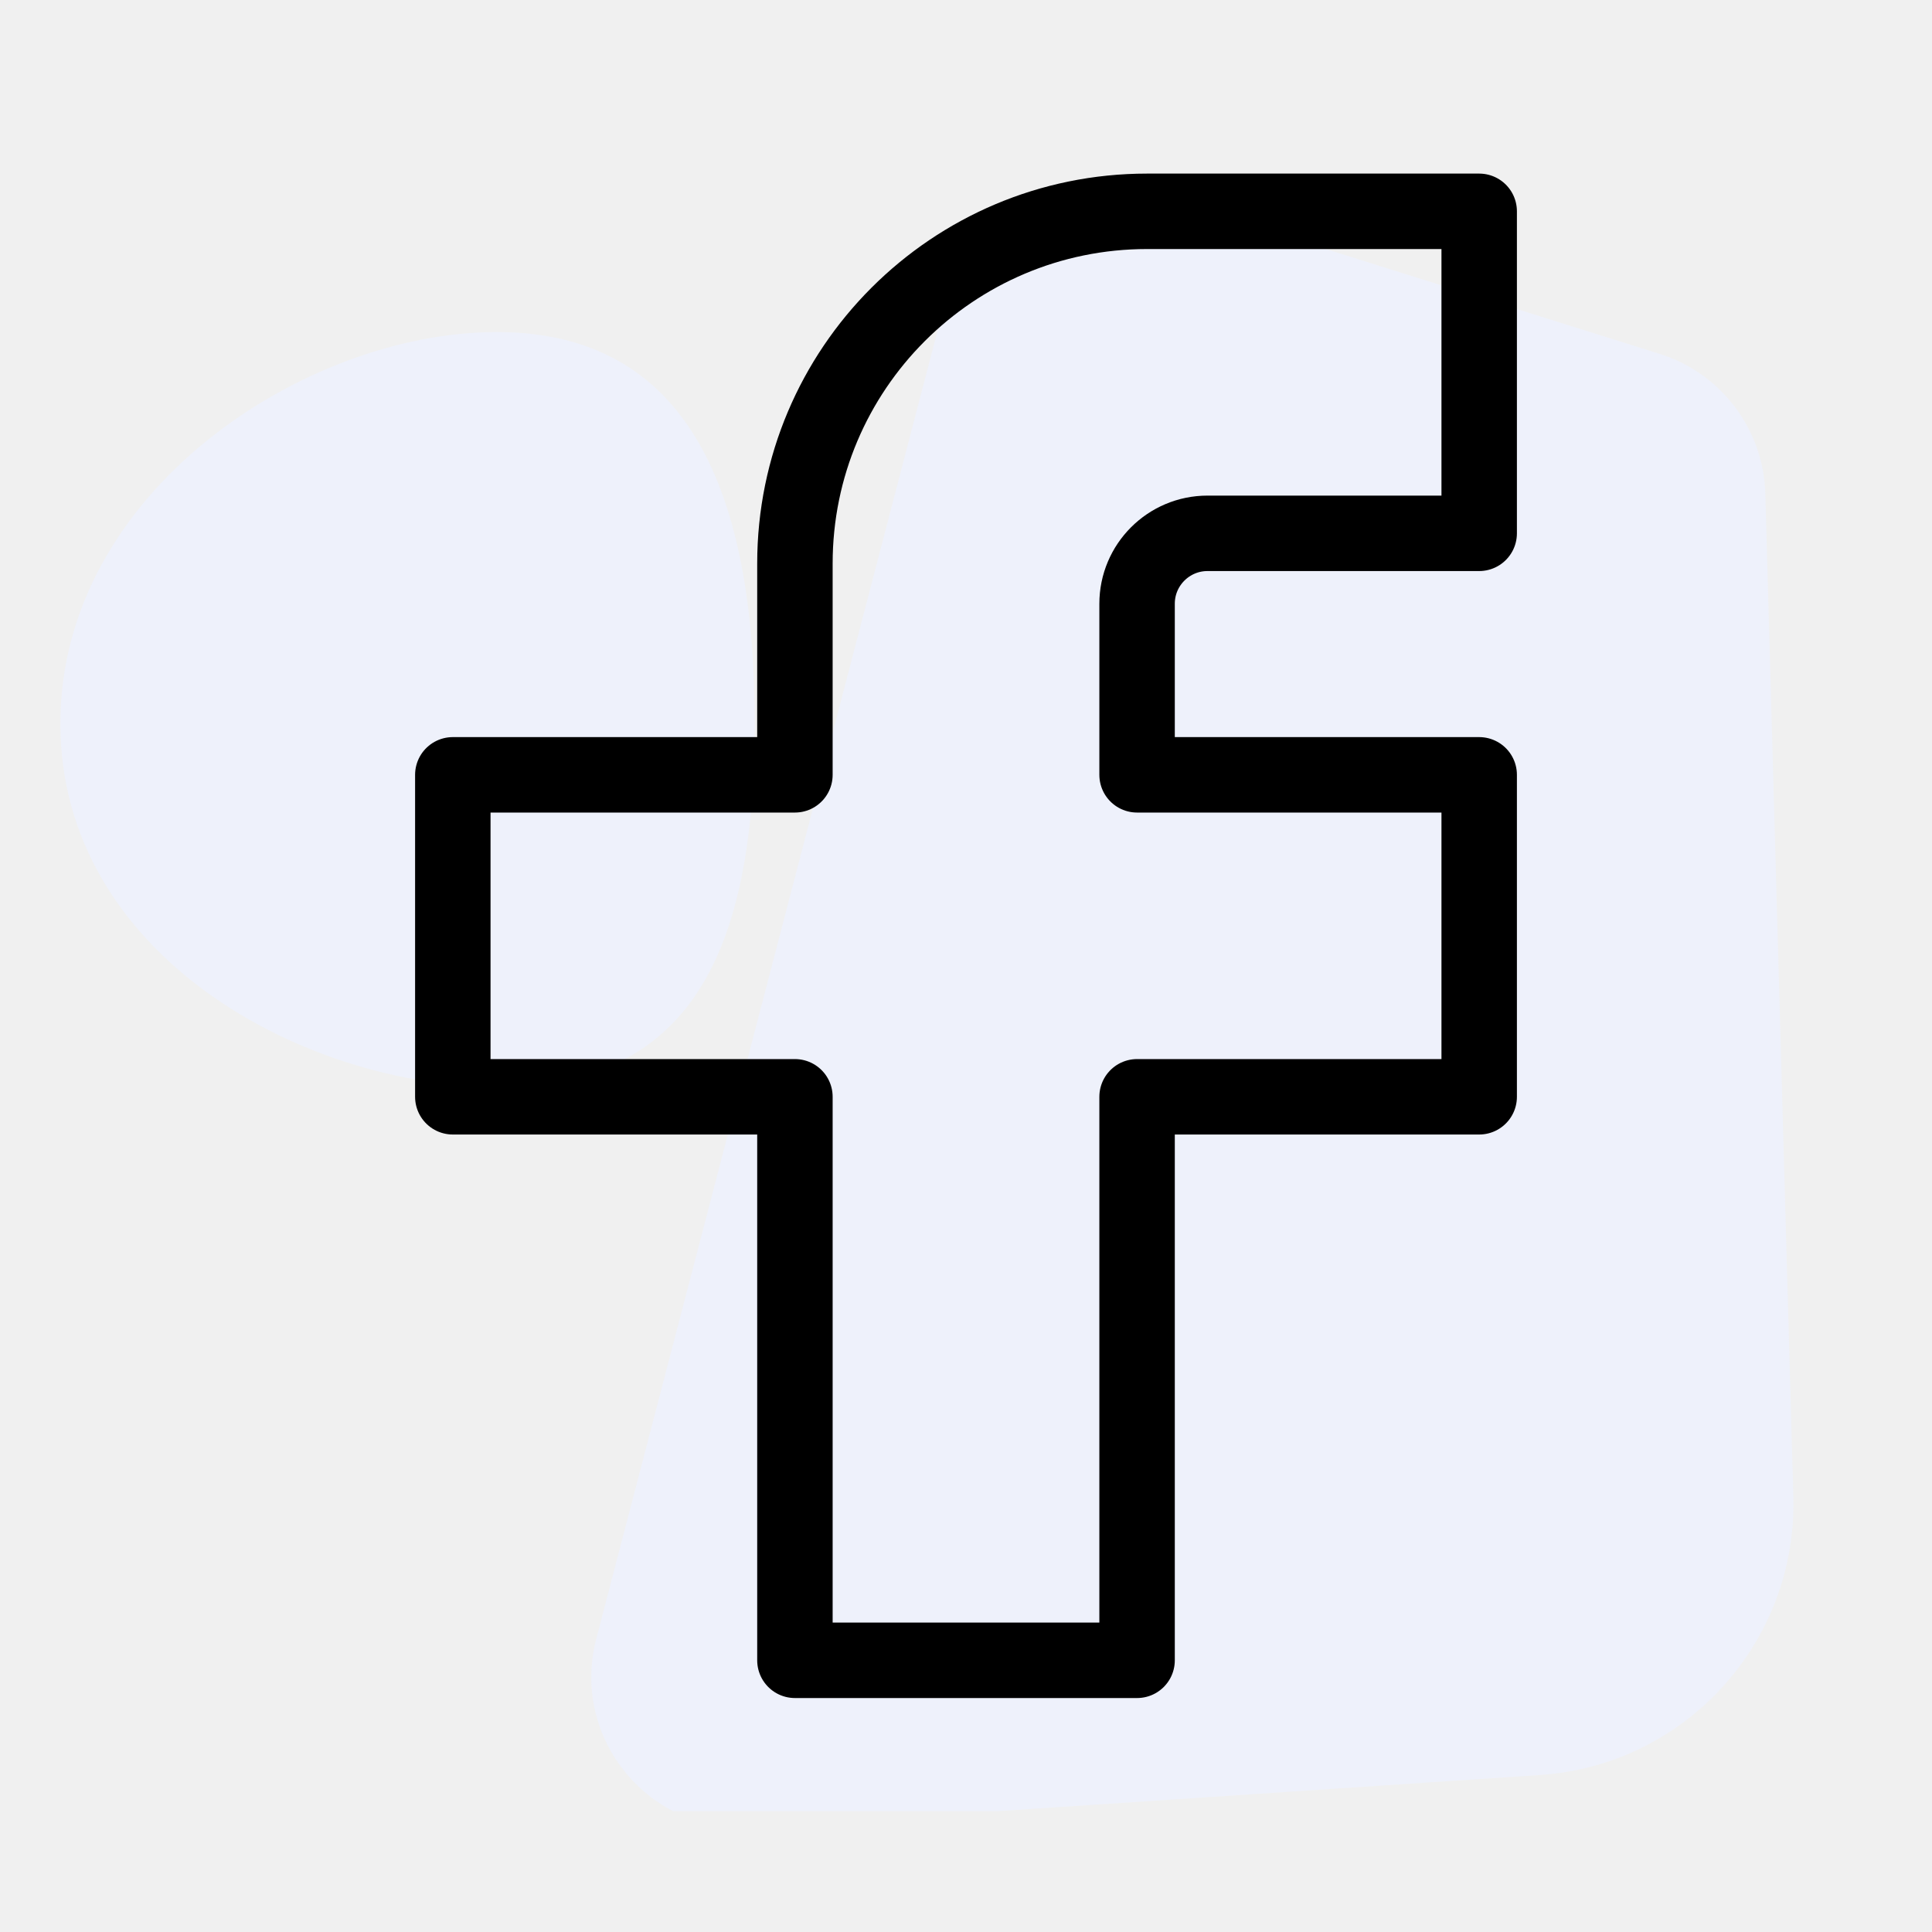
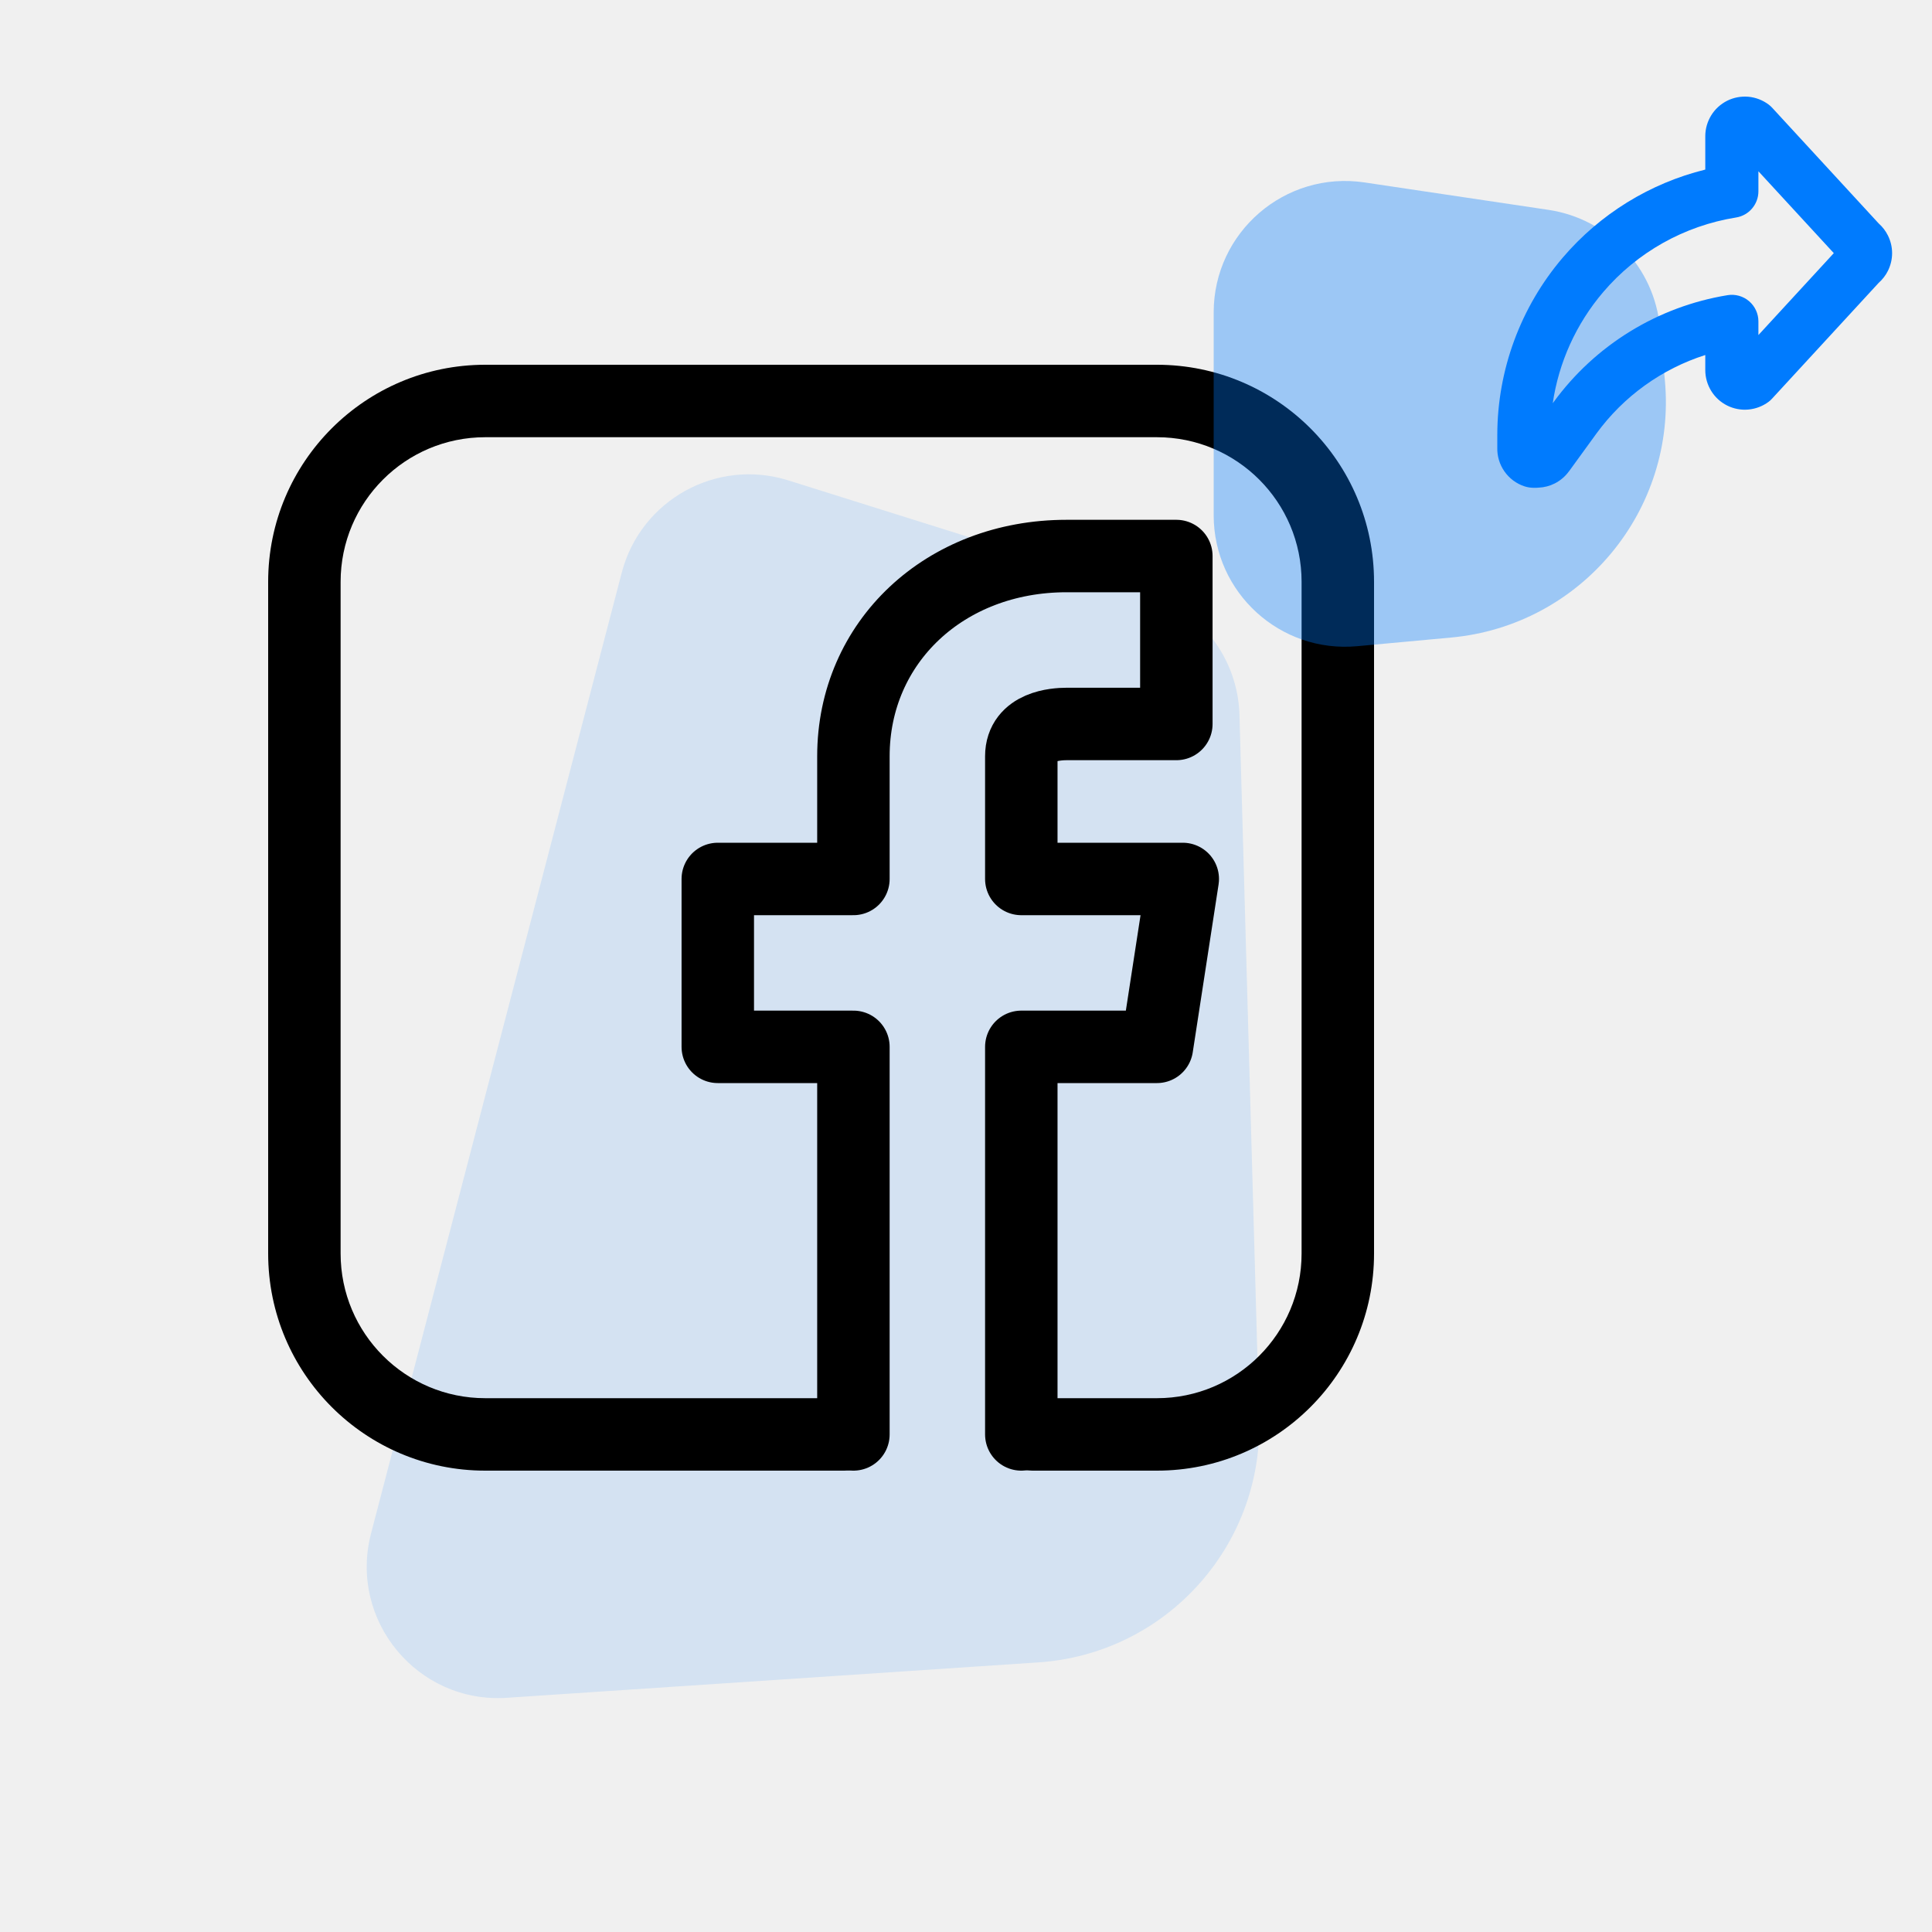
<svg xmlns="http://www.w3.org/2000/svg" width="40" height="40" viewBox="0 0 40 40" fill="none">
-   <path d="M15.625 14.981C15.625 19.783 14.252 22.5 10.283 22.5C6.313 22.5 1.25 19.783 1.25 14.981C1.25 10.18 6.313 6.875 10.283 6.875C14.252 6.875 15.625 10.18 15.625 14.981Z" fill="#EEF1FB" />
-   <g clip-path="url(#clip0_85470_526)">
-     <path d="M19.599 6.127C20.05 4.399 21.855 3.399 23.559 3.935L34.361 7.327C35.633 7.726 36.512 8.888 36.549 10.221L37.129 30.981C37.213 34.002 34.895 36.549 31.88 36.75L15.576 37.837C13.448 37.978 11.806 35.993 12.345 33.93L19.599 6.127Z" fill="#EEF1FB" />
-     <path d="M20 21.751C20 19.841 21.697 18.378 23.586 18.66L27.961 19.312C29.384 19.525 30.478 20.681 30.612 22.113L30.728 23.359C31.016 26.455 28.738 29.198 25.641 29.482L23.411 29.687C21.58 29.855 20 28.414 20 26.575V21.751Z" fill="#EEF1FB" />
-     <path d="M30.625 4.375H23.75C19.723 4.375 16.458 7.64 16.458 11.667V16.042H9.375V22.708H16.458V34.375H23.542V22.708H30.625V16.042H23.542V12.5C23.542 11.695 24.195 11.042 25 11.042H30.625V4.375Z" stroke="#000000" stroke-width="1.562" stroke-linecap="round" stroke-linejoin="round" />
-   </g>
-   <defs>
-     <clipPath id="clip0_85470_526">
-       <rect width="35" height="35" fill="white" transform="translate(2.5 2.5)" />
-     </clipPath>
-   </defs>
+   <path opacity="0.12" d="M12.873 11.855C13.266 10.35 14.838 9.48 16.321 9.946L23.757 12.281C24.864 12.629 25.629 13.641 25.662 14.801L26.07 29.394C26.143 32.025 24.125 34.243 21.499 34.418L10.496 35.151C8.643 35.275 7.214 33.546 7.682 31.749L12.873 11.855Z" fill="#007BFE" />
+   <path d="M21.376 28.948C20.962 28.948 20.626 29.283 20.626 29.698C20.626 30.112 20.962 30.448 21.376 30.448V28.948ZM17.486 30.448C17.901 30.448 18.236 30.112 18.236 29.698C18.236 29.283 17.901 28.948 17.486 28.948V30.448ZM10.047 9.052H23.953V7.552H10.047V9.052ZM23.953 9.052C25.607 9.052 26.948 10.393 26.948 12.046H28.448C28.448 9.564 26.436 7.552 23.953 7.552V9.052ZM26.948 12.046V25.953H28.448V12.046H26.948ZM26.948 25.953C26.948 27.607 25.607 28.948 23.953 28.948V30.448C26.436 30.448 28.448 28.436 28.448 25.953H26.948ZM10.047 28.948C8.393 28.948 7.052 27.607 7.052 25.953H5.552C5.552 28.436 7.564 30.448 10.047 30.448V28.948ZM7.052 25.953V12.046H5.552V25.953H7.052ZM7.052 12.046C7.052 10.393 8.393 9.052 10.047 9.052V7.552C7.564 7.552 5.552 9.564 5.552 12.046H7.052ZM23.953 28.948H21.376V30.448H23.953V28.948ZM17.486 28.948H10.047V30.448H17.486V28.948Z" fill="#000000" />
+   <path d="M17.669 29.698V21.674H14.861V18.198H17.669V15.657C17.669 13.293 19.564 11.512 22.081 11.512H24.355V14.989H22.081C21.861 14.989 21.145 15.035 21.145 15.657V18.198H24.488L23.953 21.674H21.145V29.698" stroke="#000000" stroke-width="1.5" stroke-linecap="round" stroke-linejoin="round" />
+   <path opacity="0.35" d="M25.128 6.468C25.128 4.806 26.606 3.532 28.25 3.777L32.06 4.345C33.299 4.53 34.252 5.537 34.368 6.784L34.469 7.869C34.72 10.565 32.736 12.953 30.04 13.2L28.098 13.379C26.503 13.525 25.128 12.27 25.128 10.669V6.468Z" fill="#007BFE" />
+   <path fill-rule="evenodd" clip-rule="evenodd" d="M36.406 3.546V3.96C36.406 4.23 36.21 4.461 35.943 4.503C34.871 4.675 33.896 5.222 33.192 6.048C32.632 6.705 32.272 7.503 32.148 8.348L32.163 8.328L32.164 8.327C33.027 7.143 34.322 6.347 35.768 6.111C35.927 6.085 36.09 6.131 36.212 6.235C36.335 6.34 36.406 6.493 36.406 6.654V6.937L37.967 5.241L36.406 3.546ZM35.759 2.086C35.895 2.018 36.047 1.99 36.199 2.003C36.35 2.017 36.495 2.073 36.617 2.164C36.644 2.184 36.669 2.207 36.691 2.231L38.896 4.626C38.975 4.696 39.04 4.78 39.087 4.875C39.144 4.989 39.174 5.114 39.174 5.241C39.174 5.368 39.144 5.494 39.087 5.608C39.04 5.702 38.975 5.786 38.896 5.856L36.691 8.251C36.669 8.276 36.644 8.298 36.617 8.319C36.495 8.41 36.35 8.465 36.199 8.479C36.047 8.493 35.895 8.464 35.759 8.396C35.623 8.328 35.508 8.223 35.429 8.094C35.349 7.965 35.306 7.815 35.306 7.663V7.35C34.407 7.637 33.616 8.203 33.053 8.975C33.053 8.975 33.053 8.974 33.053 8.975L32.483 9.76L32.481 9.761C32.405 9.866 32.305 9.95 32.19 10.009C32.087 10.061 31.973 10.091 31.858 10.096C31.792 10.102 31.726 10.101 31.66 10.092C31.628 10.087 31.597 10.08 31.566 10.07C31.395 10.015 31.247 9.904 31.145 9.756C31.046 9.613 30.995 9.442 31 9.268V9.009C31 7.662 31.481 6.359 32.355 5.334C33.126 4.43 34.16 3.794 35.306 3.511V2.819C35.306 2.667 35.349 2.518 35.429 2.388C35.508 2.259 35.623 2.155 35.759 2.086Z" fill="#007BFE" />
</svg>
